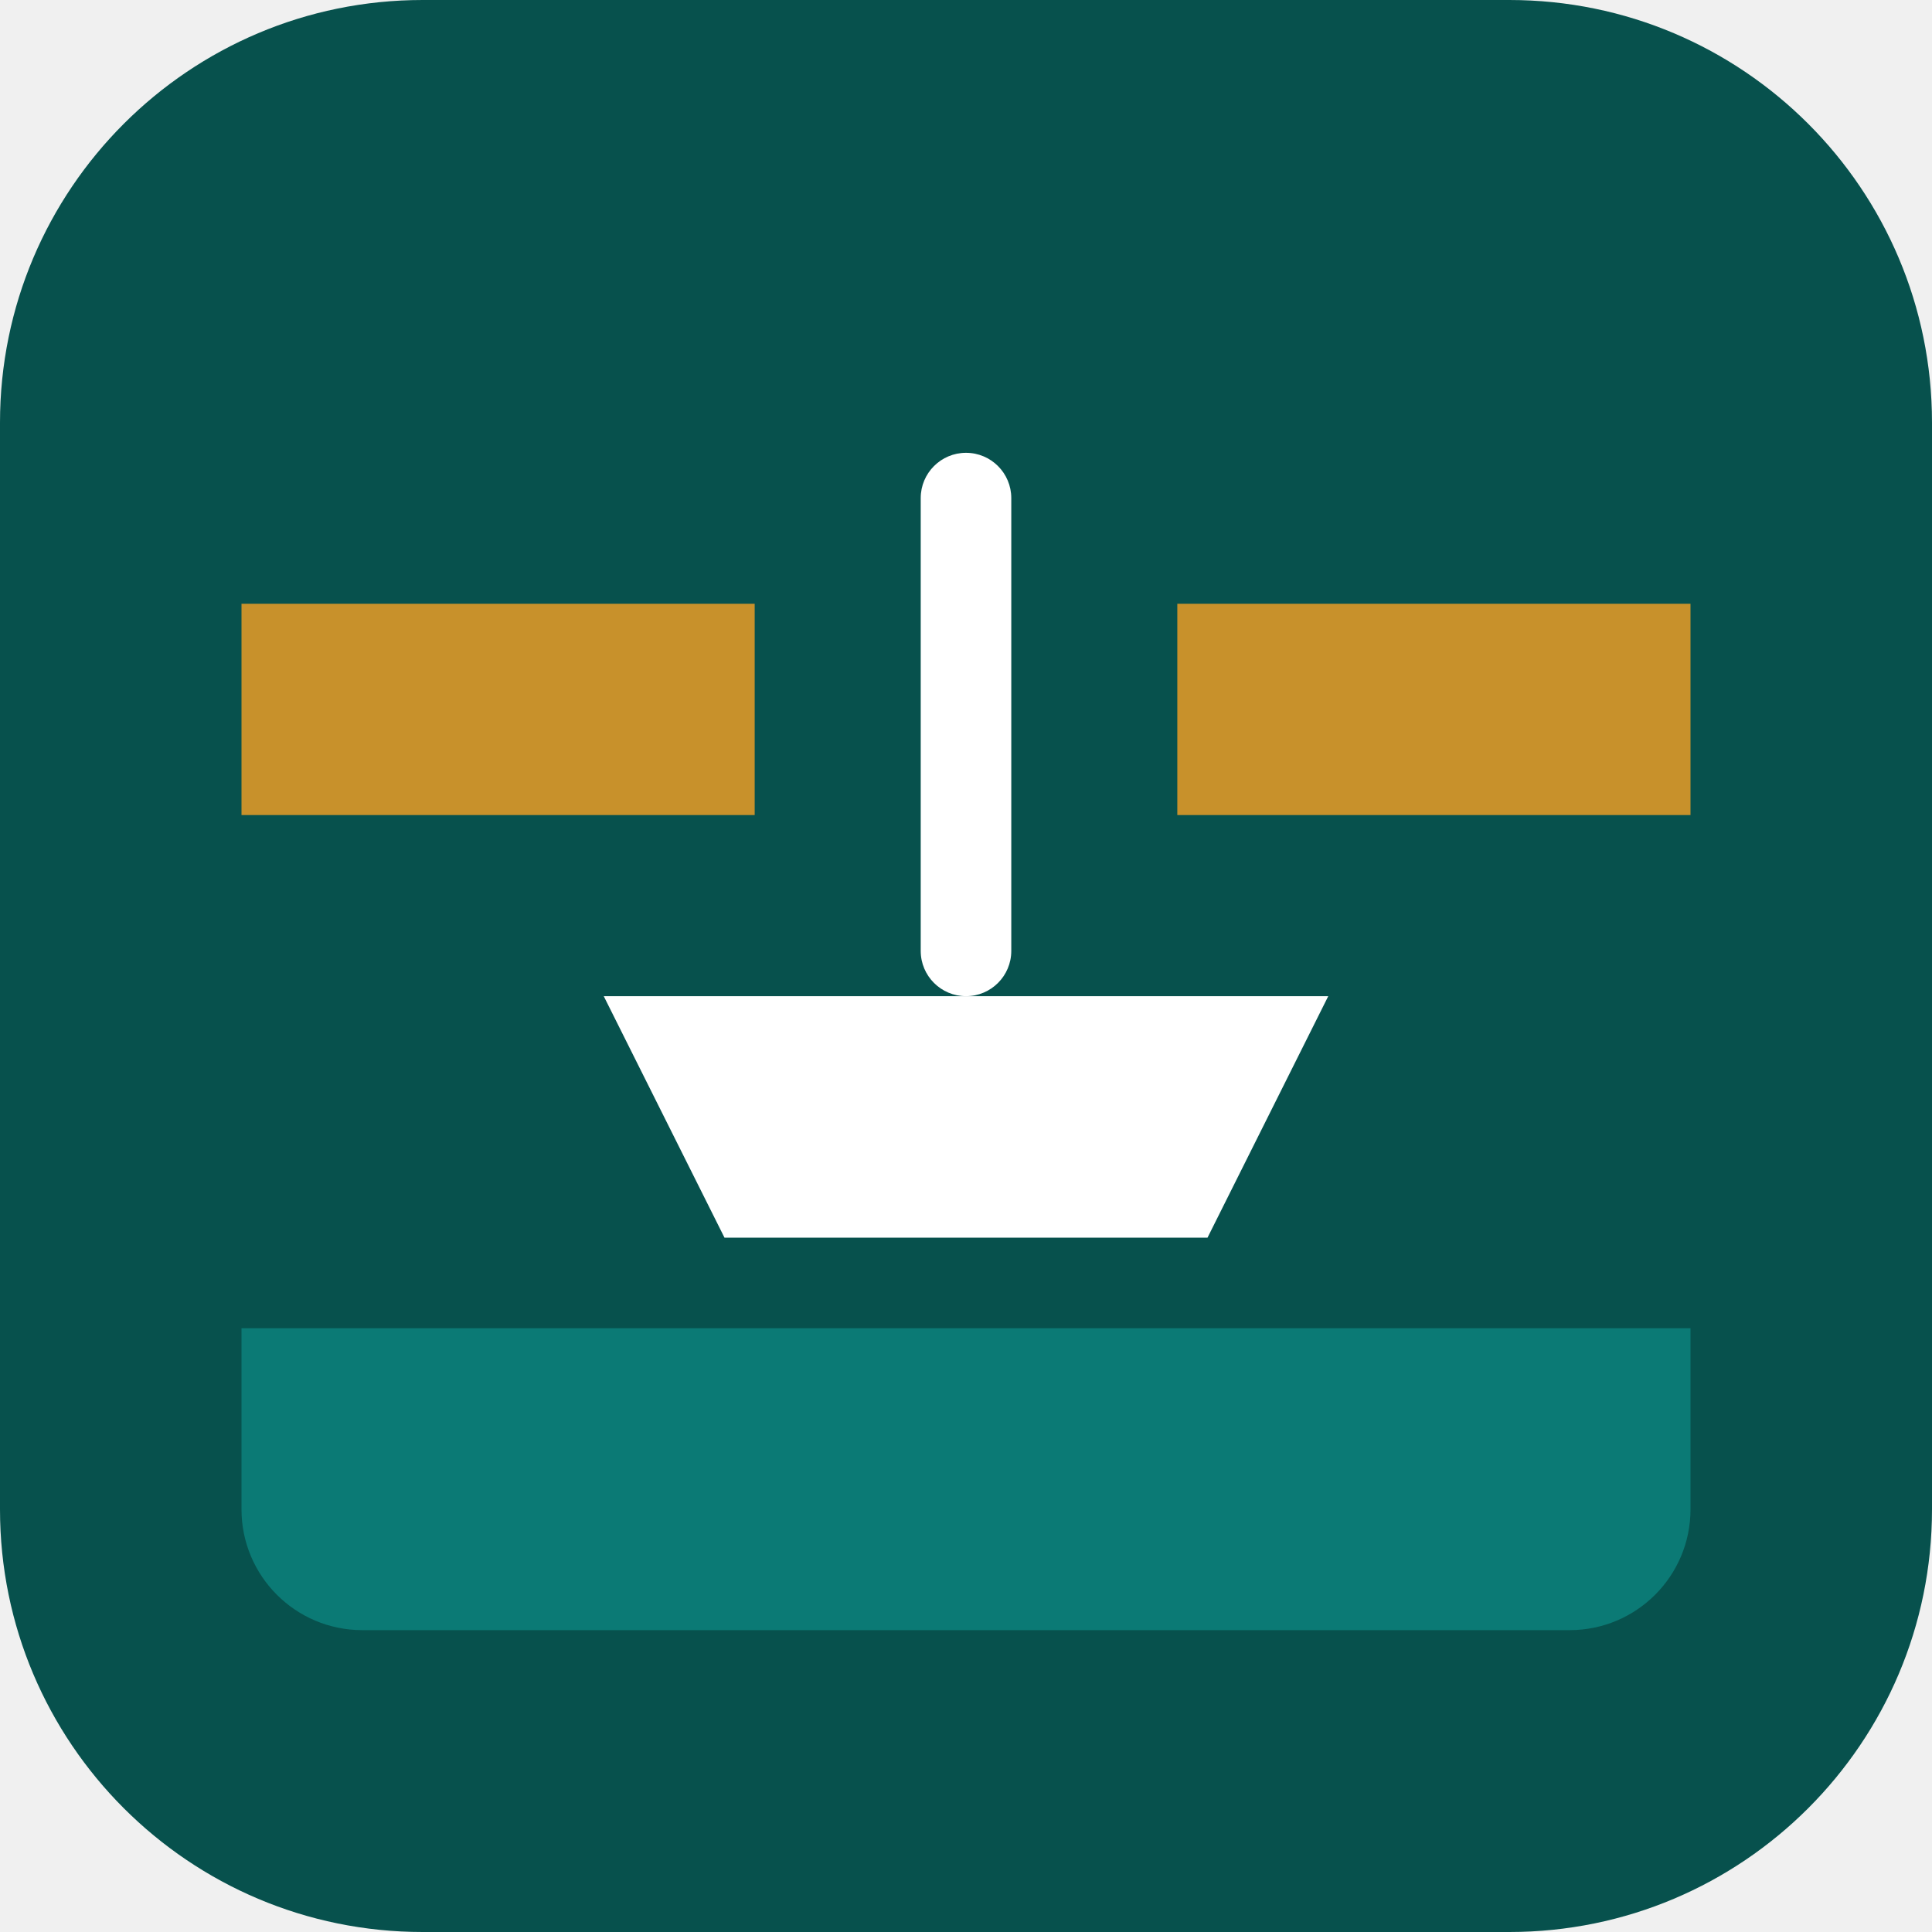
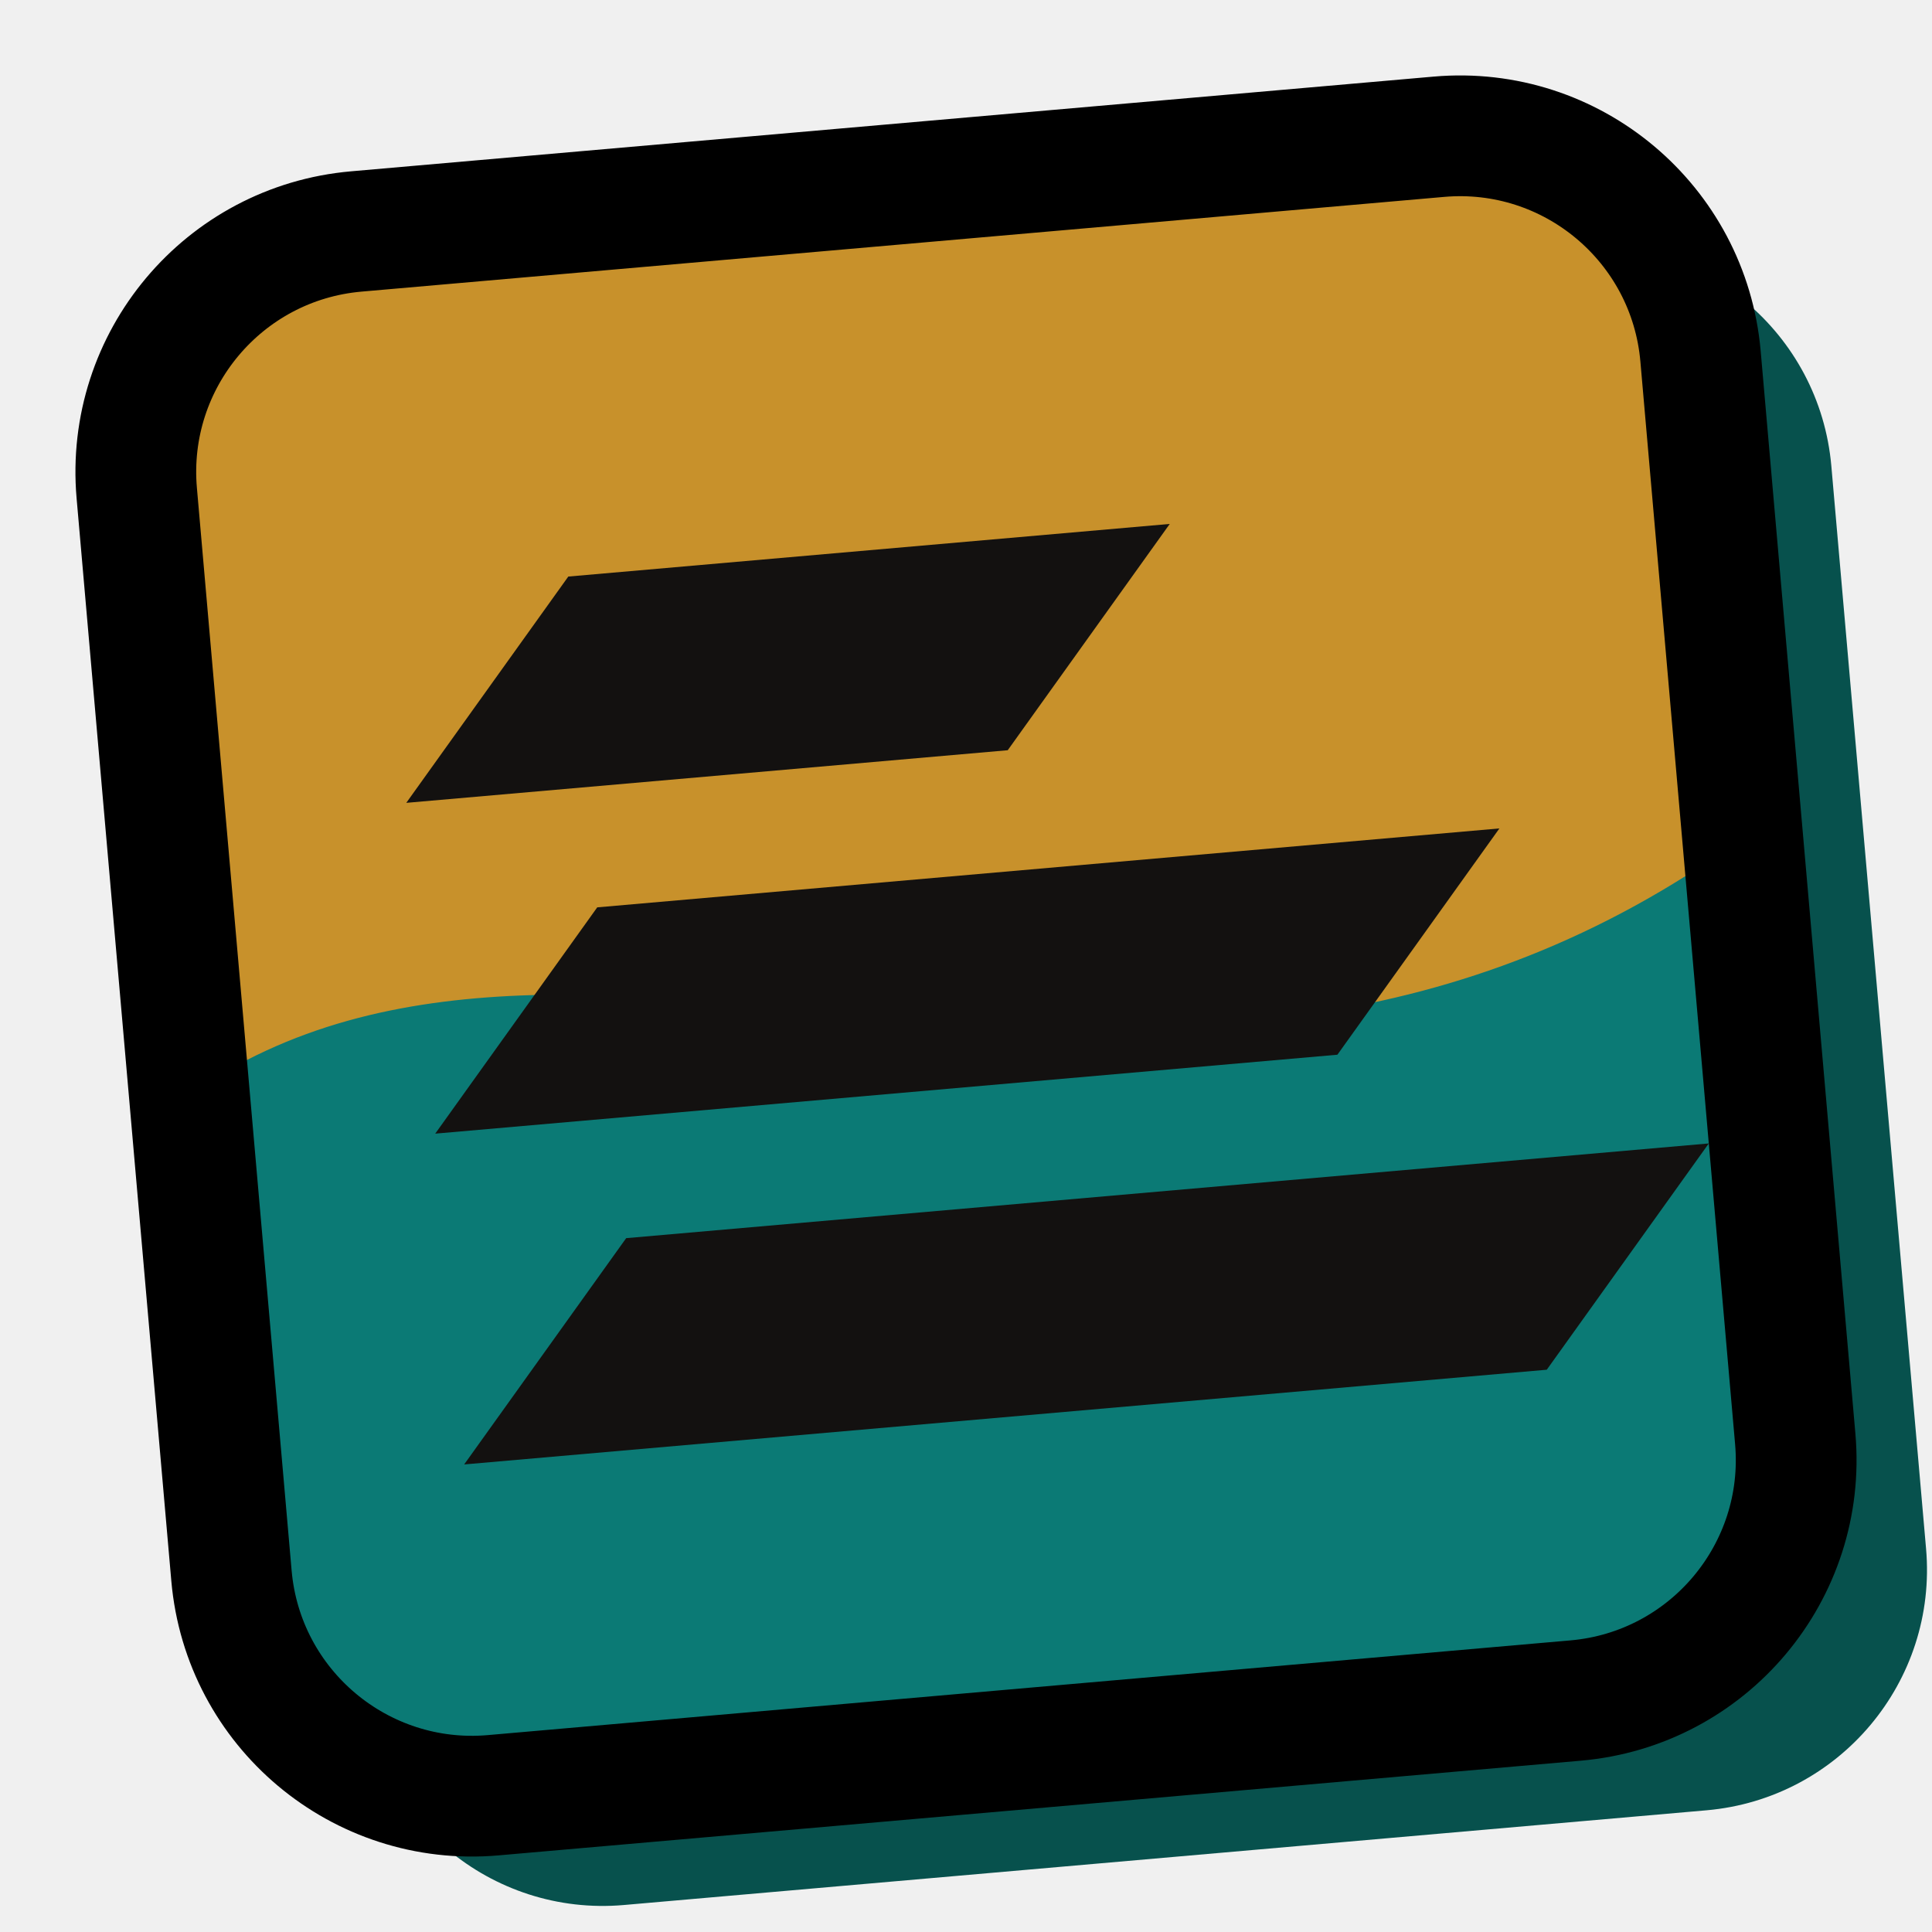
- <svg xmlns="http://www.w3.org/2000/svg" width="64" height="64" viewBox="0 0 64 64" role="img" aria-label="Marsa">
-   <rect width="64" height="64" rx="14" fill="#07514D" />
-   <path d="M8 20h17v7H8z" fill="#C8912B" />
-   <path d="M39 20h17v7H39z" fill="#C8912B" />
-   <path d="M8 44h48v6a4 4 0 0 1-4 4H12a4 4 0 0 1-4-4z" fill="#0B7A75" />
-   <path d="M20 33h24l-4 8H24z" fill="#FFFFFF" />
-   <rect x="30.5" y="15" width="3" height="18" rx="1.5" fill="#FFFFFF" />
+ <svg xmlns="http://www.w3.org/2000/svg" width="64" height="64" viewBox="0 0 64 64" role="img" aria-label="Marsa mark">
+   <defs>
+     <clipPath id="marsaSq">
+       <rect x="6" y="6" width="52" height="52" rx="8" />
+     </clipPath>
+   </defs>
+   <g transform="rotate(-5 32 32)">
+     <rect x="10" y="10" width="52" height="52" rx="8" fill="#07514D" />
+     <g clip-path="url(#marsaSq)">
+       <rect x="6" y="6" width="52" height="52" fill="#C8912B" />
+       <path d="M6,34 C20,26 38,42 58,30 L58,58 L6,58 Z" fill="#0B7A75" />
+     </g>
+     <rect x="6" y="6" width="52" height="52" rx="8" fill="none" stroke="#000000" stroke-width="4" />
+     <polygon points="14,25 34,25 40,18 20,18" fill="#131110" />
+     <polygon points="14,36 44,36 50,29 20,29" fill="#131110" />
+     <polygon points="14,47 50,47 56,40 20,40" fill="#131110" />
+   </g>
</svg>
